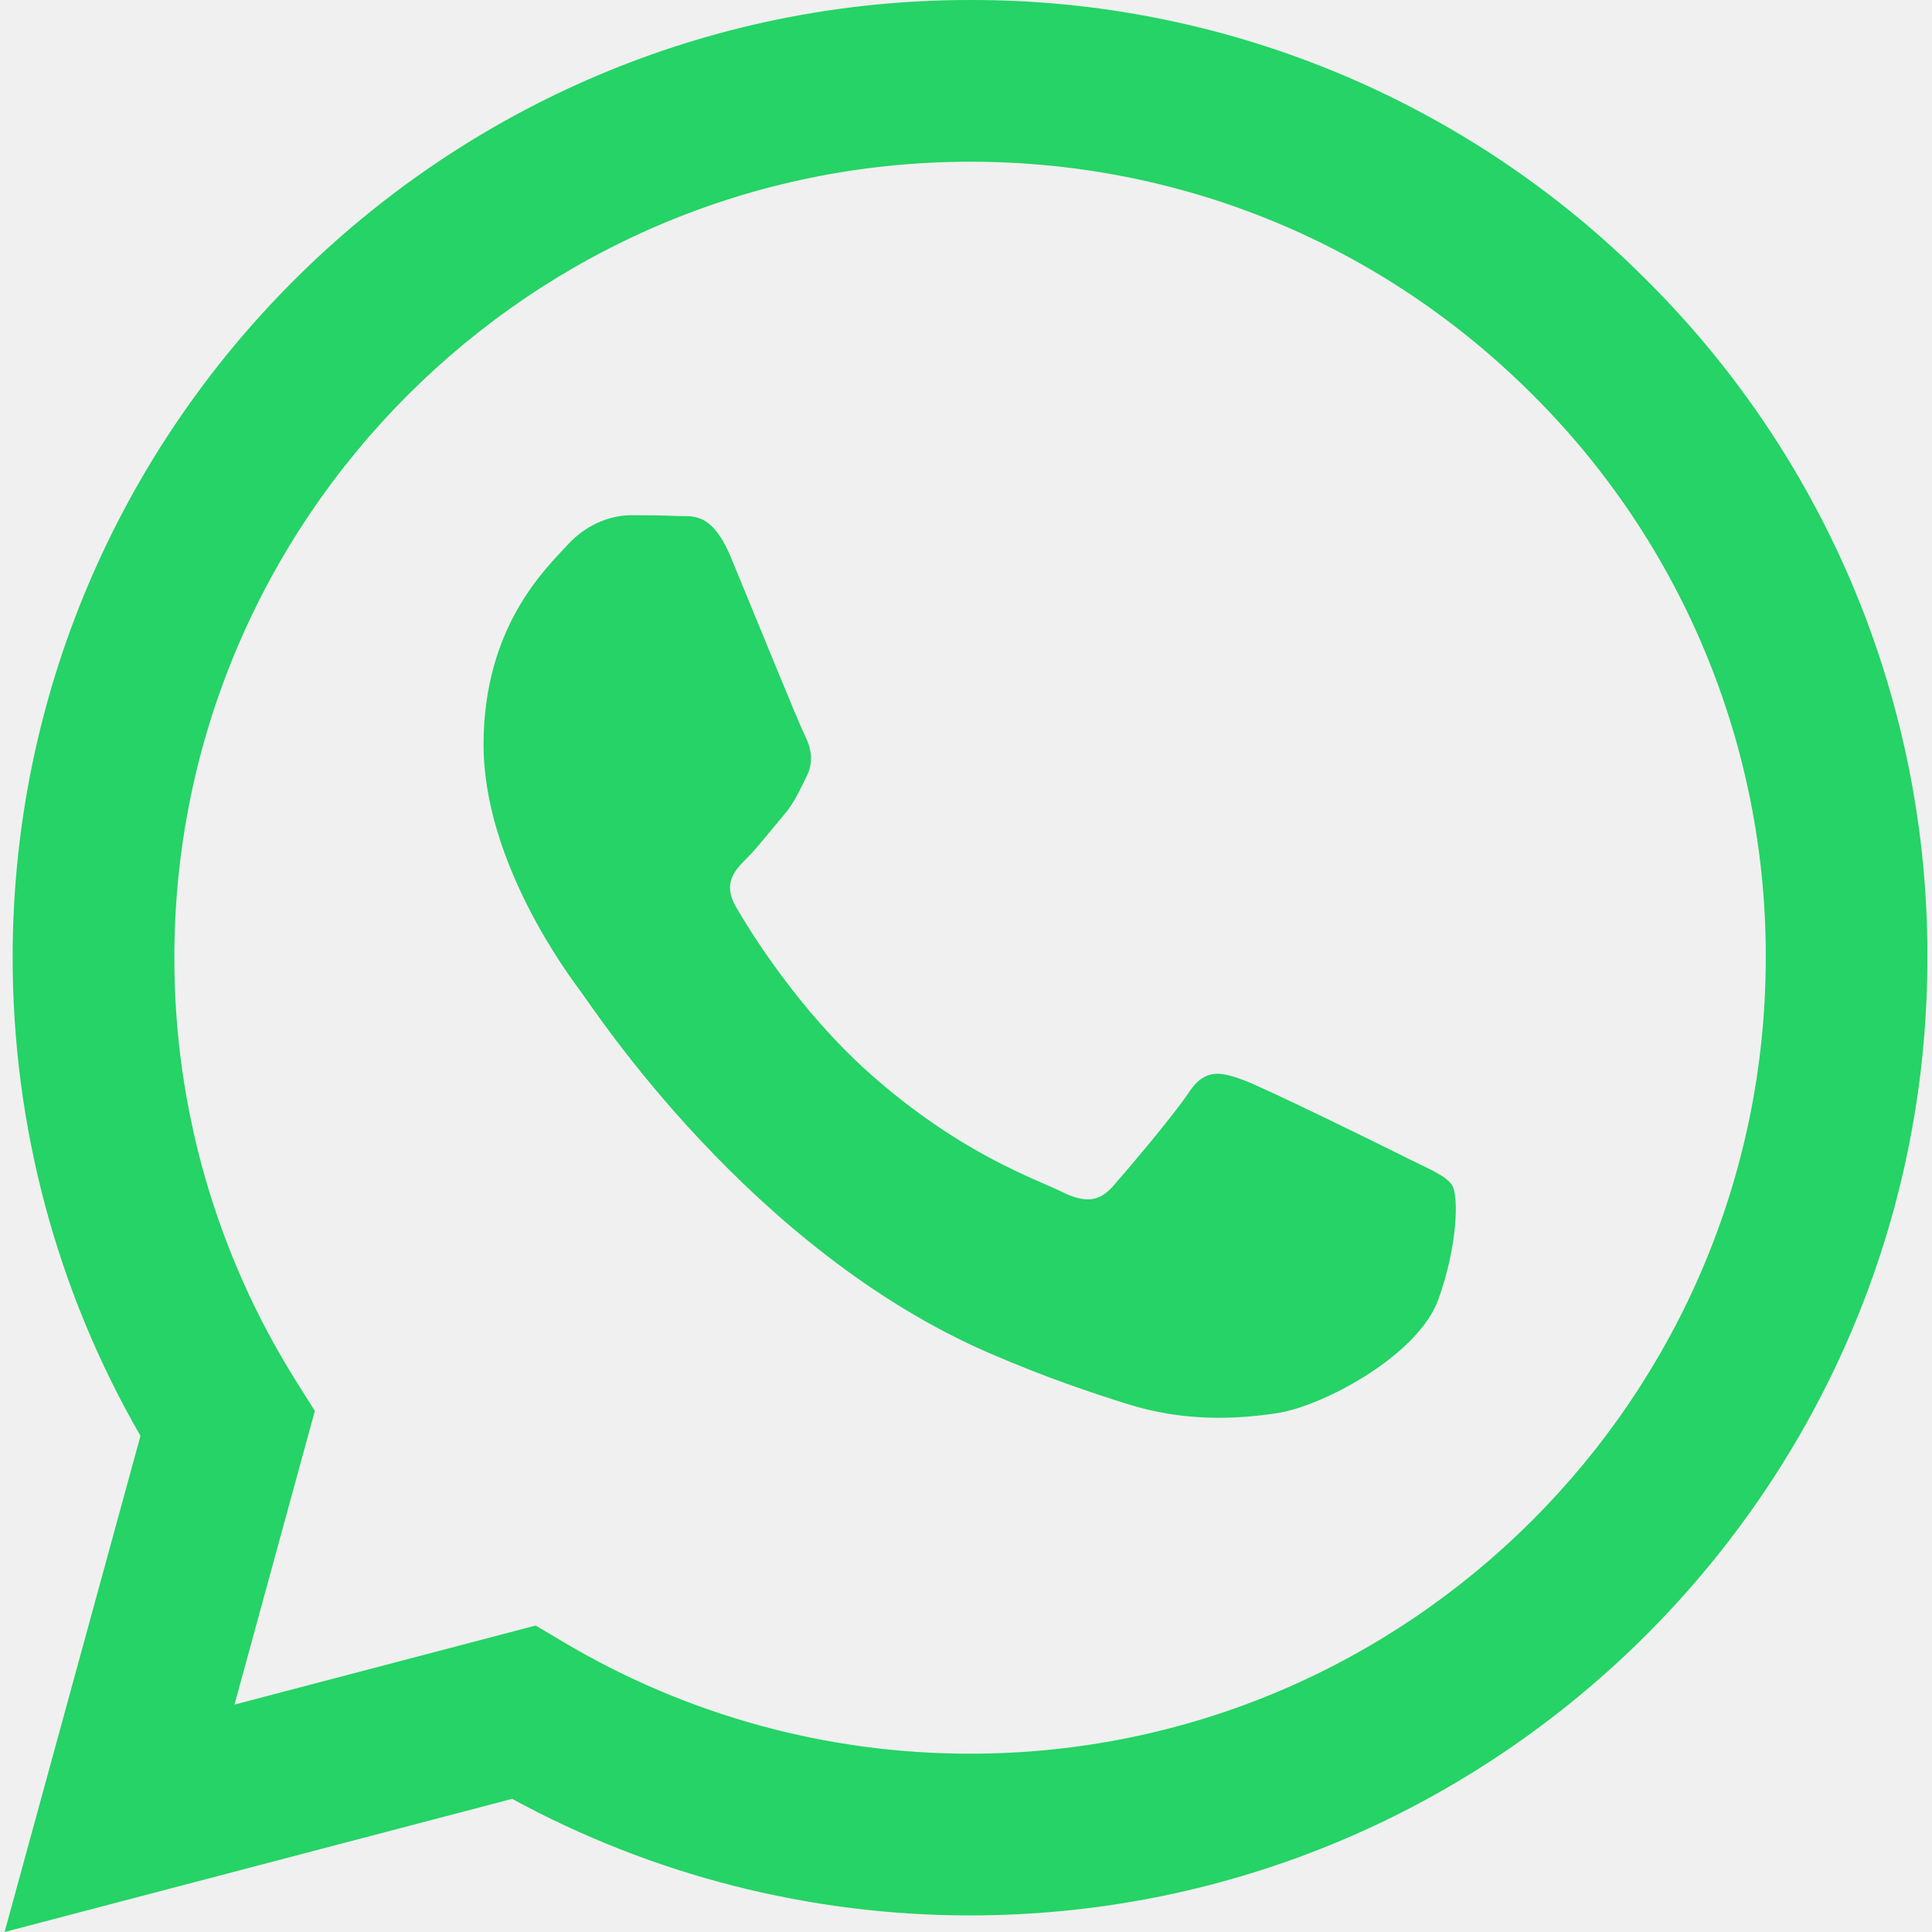
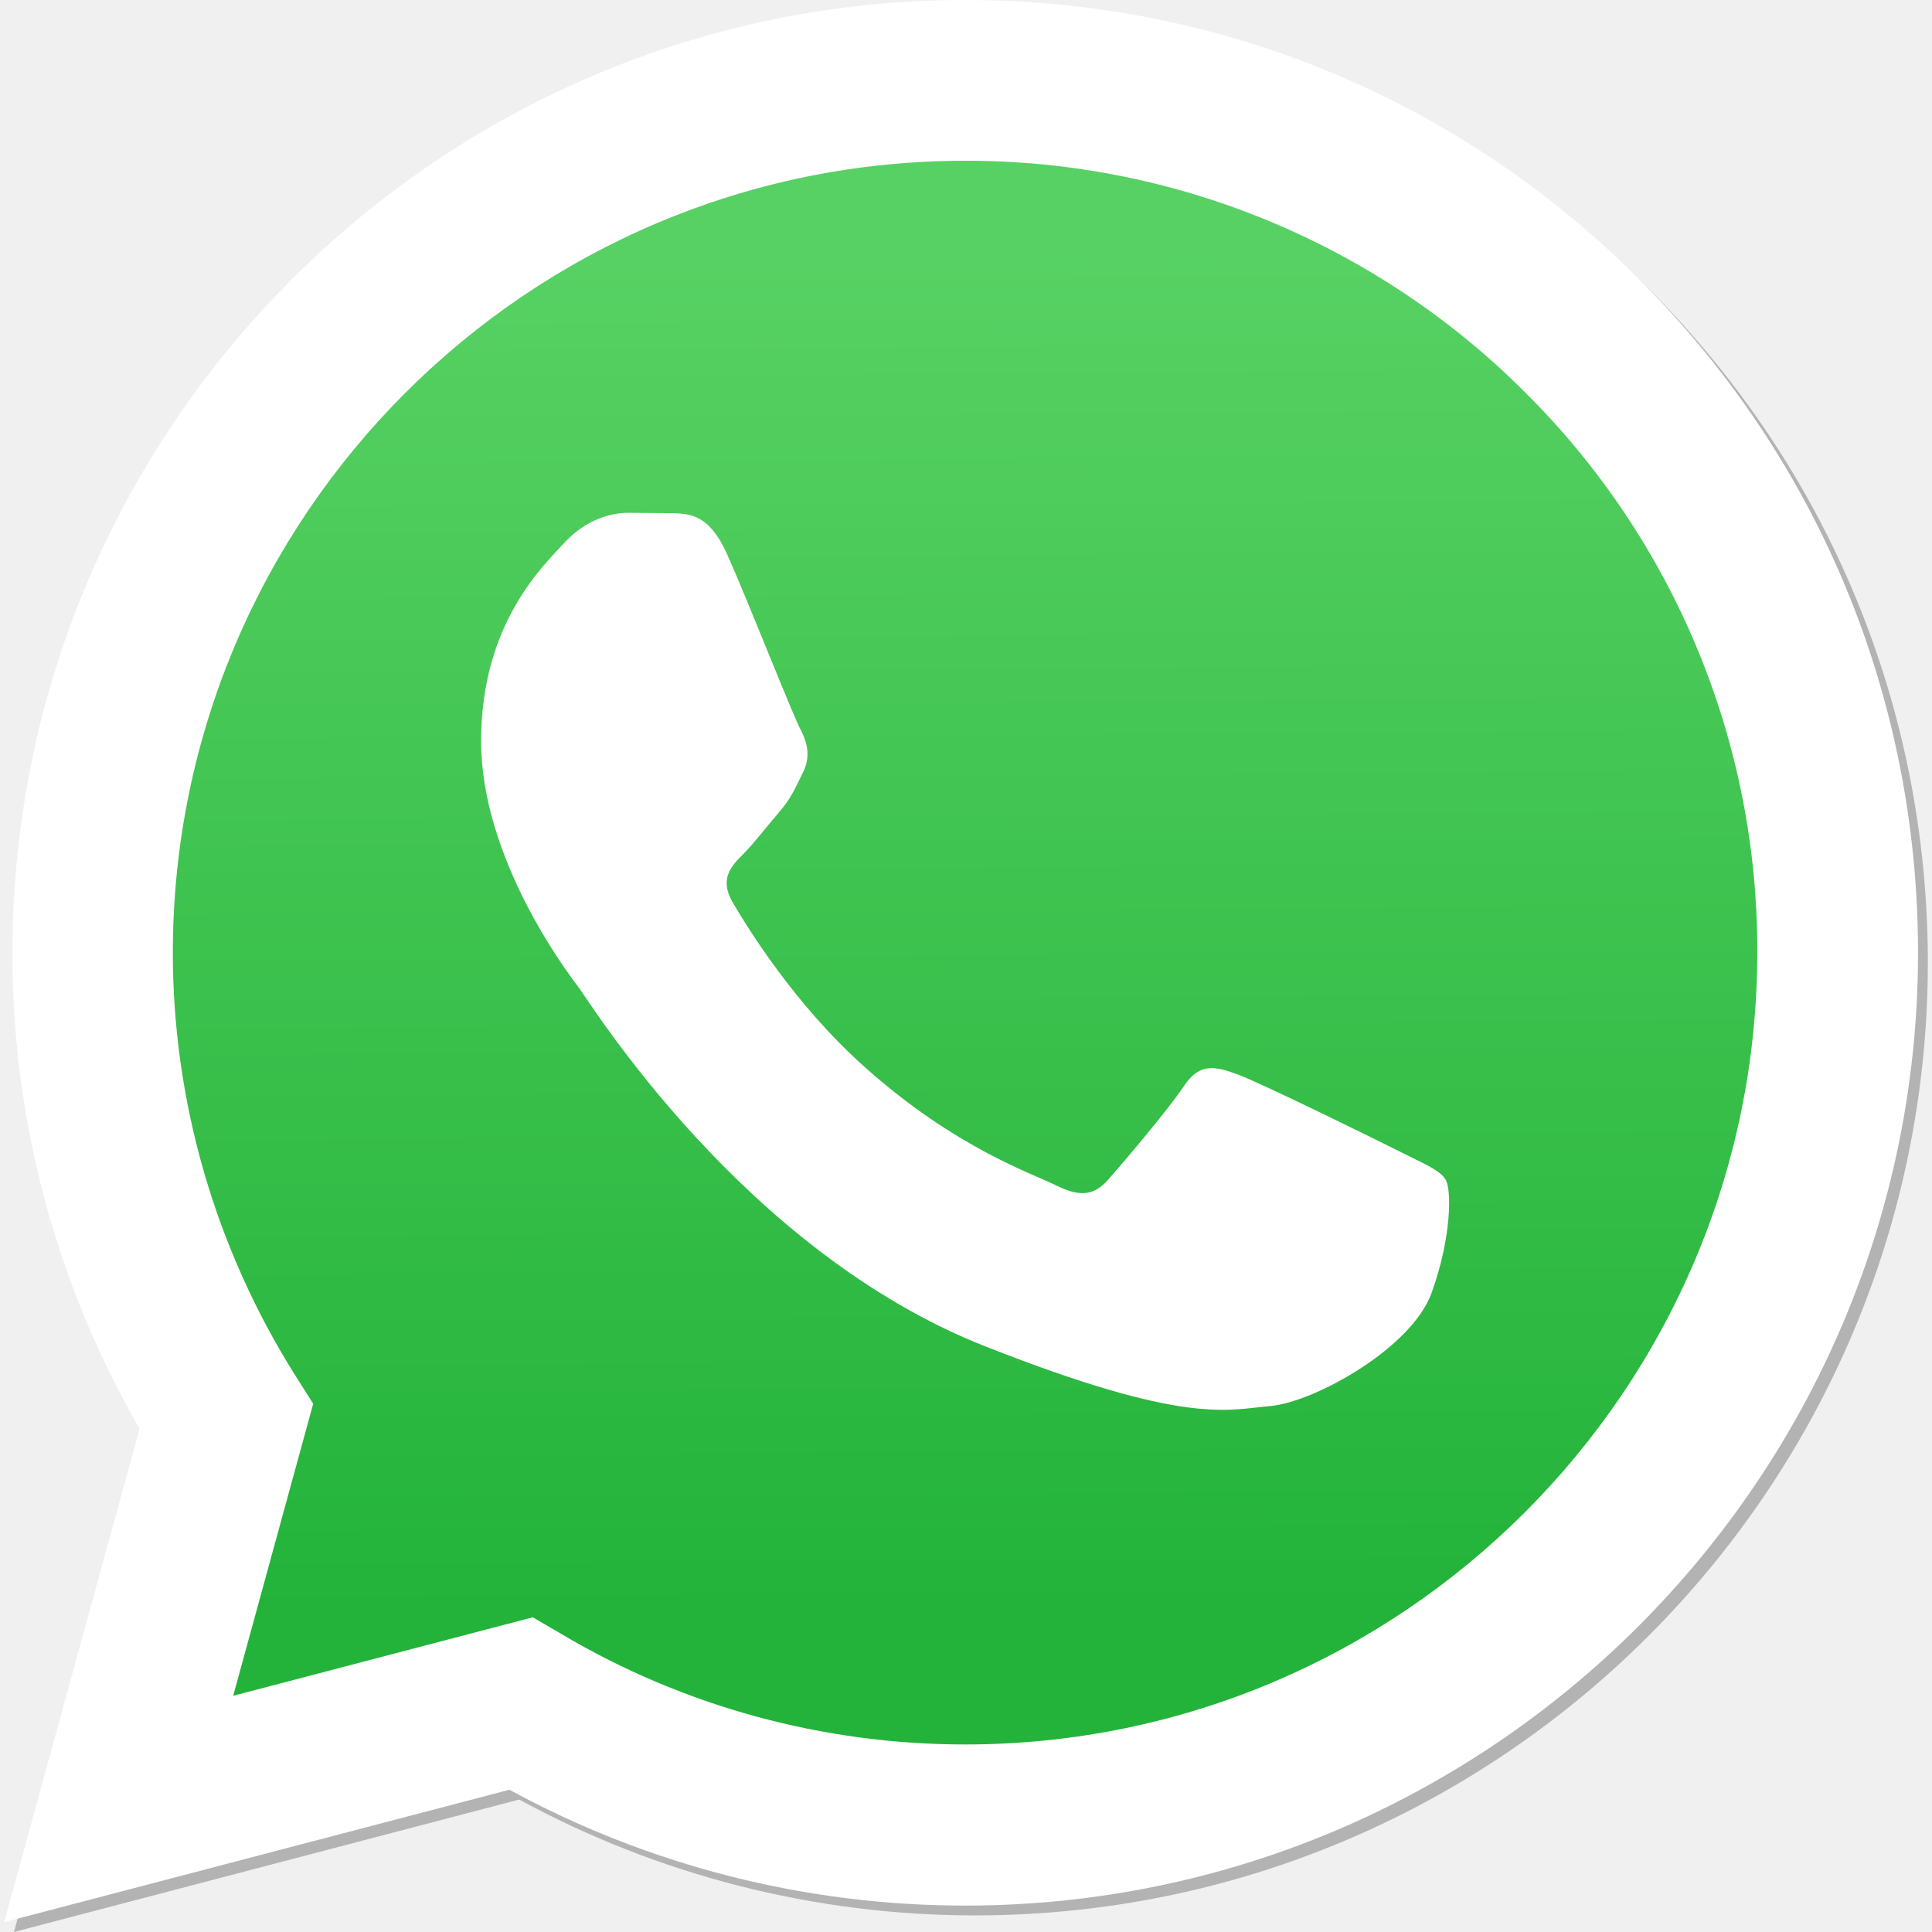
- <svg xmlns="http://www.w3.org/2000/svg" fill="#25D366" role="img" viewBox="0 0 24 24">
-   <path d="M17.472 14.382c-.297-.149-1.758-.867-2.03-.967-.273-.099-.471-.148-.67.15-.197.297-.767.966-.94 1.164-.173.199-.347.223-.644.075-.297-.15-1.255-.463-2.39-1.475-.883-.788-1.48-1.761-1.653-2.059-.173-.297-.018-.458.13-.606.134-.133.298-.347.446-.52.149-.174.198-.298.298-.497.099-.198.05-.371-.025-.52-.075-.149-.669-1.612-.916-2.207-.242-.579-.487-.5-.669-.51-.173-.008-.371-.01-.57-.01-.198 0-.52.074-.792.372-.272.297-1.04 1.016-1.04 2.479 0 1.462 1.065 2.875 1.213 3.074.149.198 2.096 3.2 5.077 4.487.709.306 1.262.489 1.694.625.712.227 1.36.195 1.871.118.571-.085 1.758-.719 2.006-1.413.248-.694.248-1.289.173-1.413-.074-.124-.272-.198-.57-.347m-5.421 7.403h-.004a9.87 9.87 0 01-5.031-1.378l-.361-.214-3.741.982.998-3.648-.235-.374a9.86 9.86 0 01-1.51-5.26c.001-5.45 4.436-9.884 9.888-9.884 2.64 0 5.122 1.03 6.988 2.898a9.825 9.825 0 012.893 6.994c-.003 5.45-4.437 9.884-9.885 9.884m8.413-18.297A11.815 11.815 0 0012.05 0C5.495 0 .16 5.335.157 11.892c0 2.096.547 4.142 1.588 5.945L.057 24l6.305-1.654a11.882 11.882 0 005.683 1.448h.005c6.554 0 11.89-5.335 11.893-11.893a11.821 11.821 0 00-3.48-8.413Z" />
+ <svg xmlns="http://www.w3.org/2000/svg" xml:space="preserve" viewBox="0 0 512 512">
+   <path d="m143.8 431.2 7.7 4.5c32.2 19.1 69.2 29.2 106.8 29.2h.1c115.7 0 209.8-94.1 209.9-209.8 0-56.1-21.8-108.8-61.4-148.4-39.3-39.5-92.7-61.7-148.4-61.5-115.8 0-209.9 94.1-210 209.8-.1 39.5 11.1 78.2 32.1 111.7l5 7.9L64.4 452zM3.7 512l35.8-130.8C17.5 342.9 5.8 299.5 5.9 255 5.9 115.8 119.2 2.6 258.4 2.6c67.5 0 130.9 26.3 178.6 74s73.9 111.1 73.9 178.6c-.1 139.2-113.3 252.4-252.5 252.4h-.1c-42.3 0-83.8-10.6-120.7-30.7z" style="fill:#b3b3b3" />
+   <path d="M1.1 509.4 37 378.6C14.8 340.2 3.2 296.7 3.3 252.4 3.3 113.2 116.6 0 255.8 0c67.5 0 130.9 26.3 178.6 74s73.9 111.1 73.9 178.6C508.2 391.8 394.9 505 255.8 505h-.1c-42.3 0-83.8-10.6-120.7-30.7z" style="fill:#fff" />
+   <path d="M255.8 42.6c-115.8 0-209.9 94.1-210 209.8 0 39.5 11.2 78.2 32.2 111.7l5 7.9-21.2 77.4 79.4-20.8 7.7 4.5c32.2 19.1 69.2 29.2 106.8 29.3h.1c115.7 0 209.8-94.1 209.9-209.8.2-55.7-21.9-109.1-61.4-148.4-39.3-39.5-92.8-61.7-148.5-61.6" style="fill:none" />
+   <linearGradient id="a" x1="254.666" x2="256.793" y1="446.637" y2="87.926" gradientTransform="matrix(1 0 0 -1 0 514.448)" gradientUnits="userSpaceOnUse">
+     <stop offset="0" style="stop-color:#57d163" />
+     <stop offset="1" style="stop-color:#23b33a" />
+   </linearGradient>
+   <path d="M255.8 42.6c-115.8 0-209.9 94.1-210 209.8 0 39.5 11.2 78.2 32.2 111.7l5 7.9-21.2 77.4 79.4-20.8 7.7 4.5c32.2 19.1 69.2 29.2 106.8 29.2h.1c115.7 0 209.8-94.1 209.9-209.8.2-55.7-21.9-109.1-61.4-148.4-39.3-39.4-92.8-61.6-148.5-61.5" style="fill:url(#a)" />
+   <path d="M192.7 146.9c-4.7-10.5-9.7-10.7-14.2-10.9l-12.1-.1c-4.2 0-11 1.6-16.8 7.9s-22.1 21.6-22.1 52.6 22.6 61 25.8 65.2 43.6 69.9 107.8 95.2c53.3 21 64.1 16.8 75.7 15.8 11.6-1.1 37.3-15.3 42.6-30s5.3-27.4 3.7-30-5.8-4.2-12.1-7.4-37.3-18.4-43.1-20.5-10-3.2-14.2 3.2c-4.2 6.3-16.3 20.5-20 24.7s-7.4 4.7-13.7 1.6c-6.3-3.2-26.6-9.8-50.7-31.3-18.8-16.7-31.4-37.4-35.1-43.7s-.4-9.7 2.8-12.9c2.8-2.8 6.3-7.4 9.5-11.1s4.2-6.3 6.3-10.5 1.1-7.9-.5-11.1c-1.8-3-14-34.2-19.6-46.7" style="fill-rule:evenodd;clip-rule:evenodd;fill:#fff" />
</svg>
